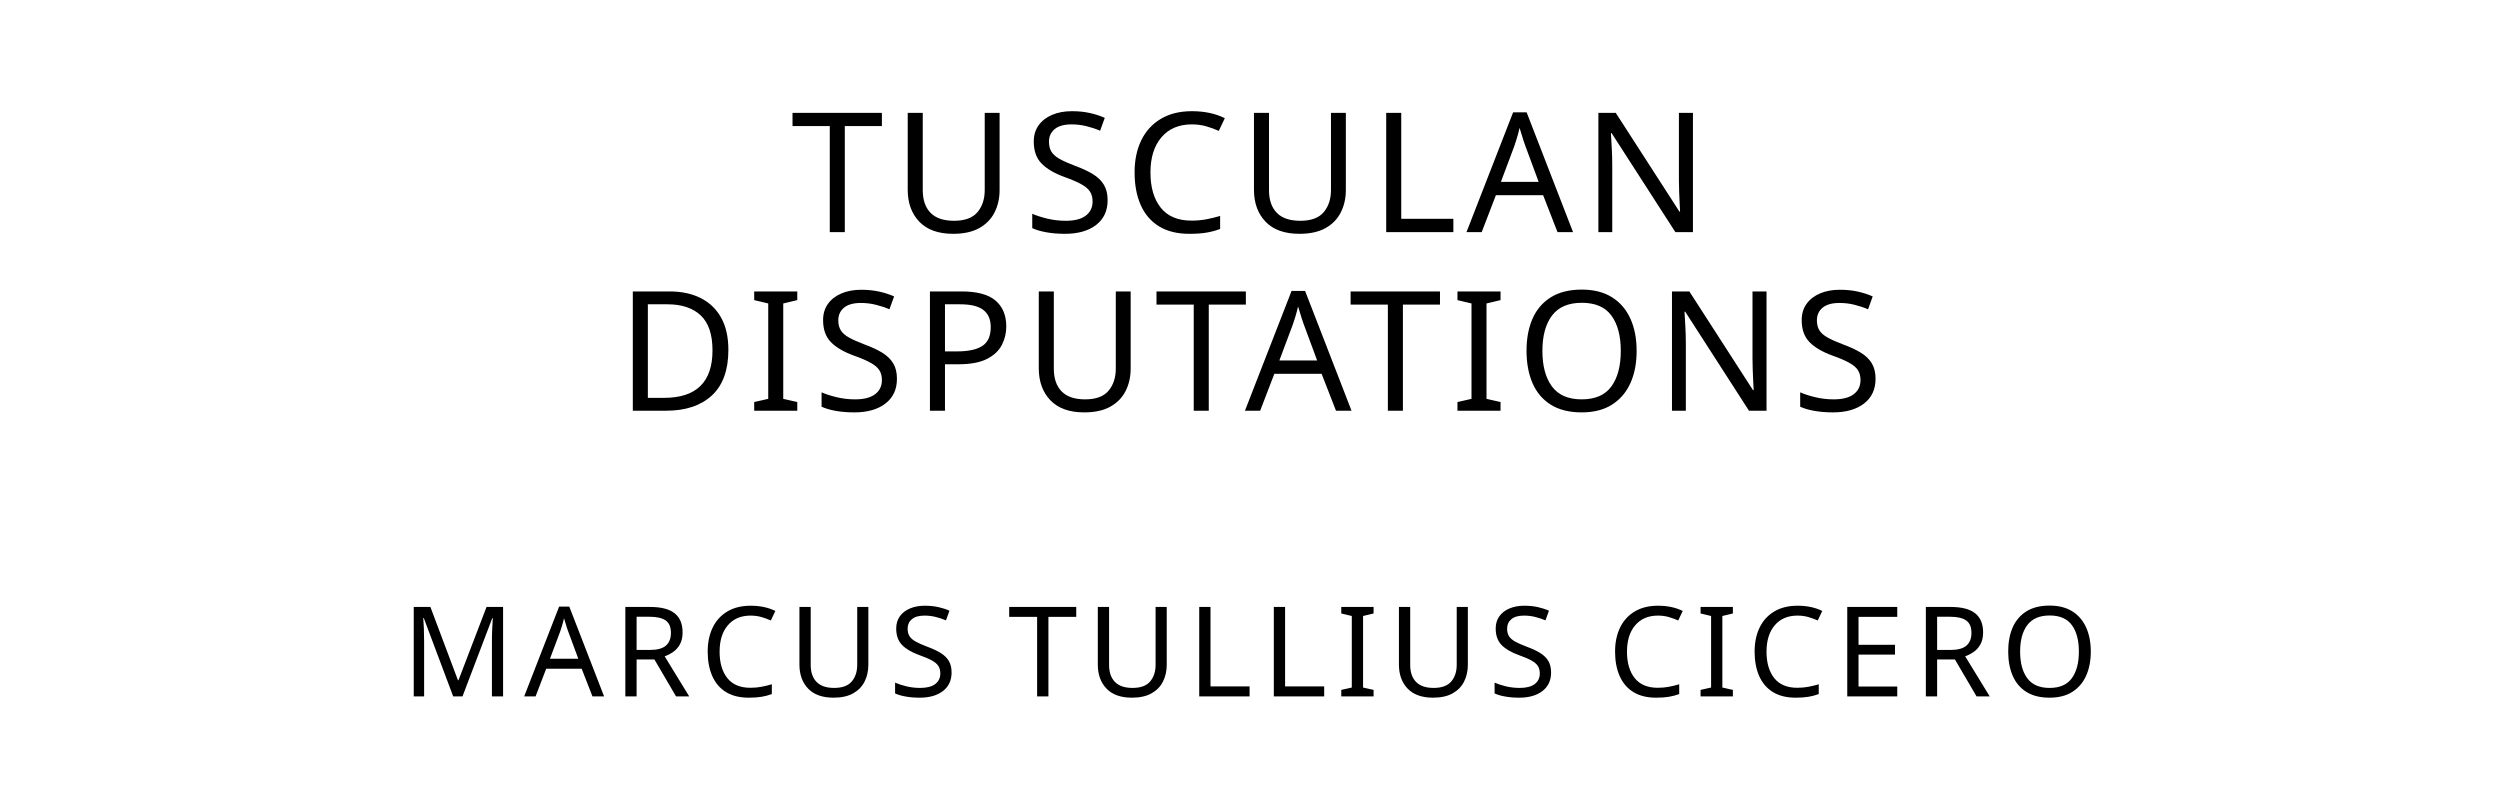
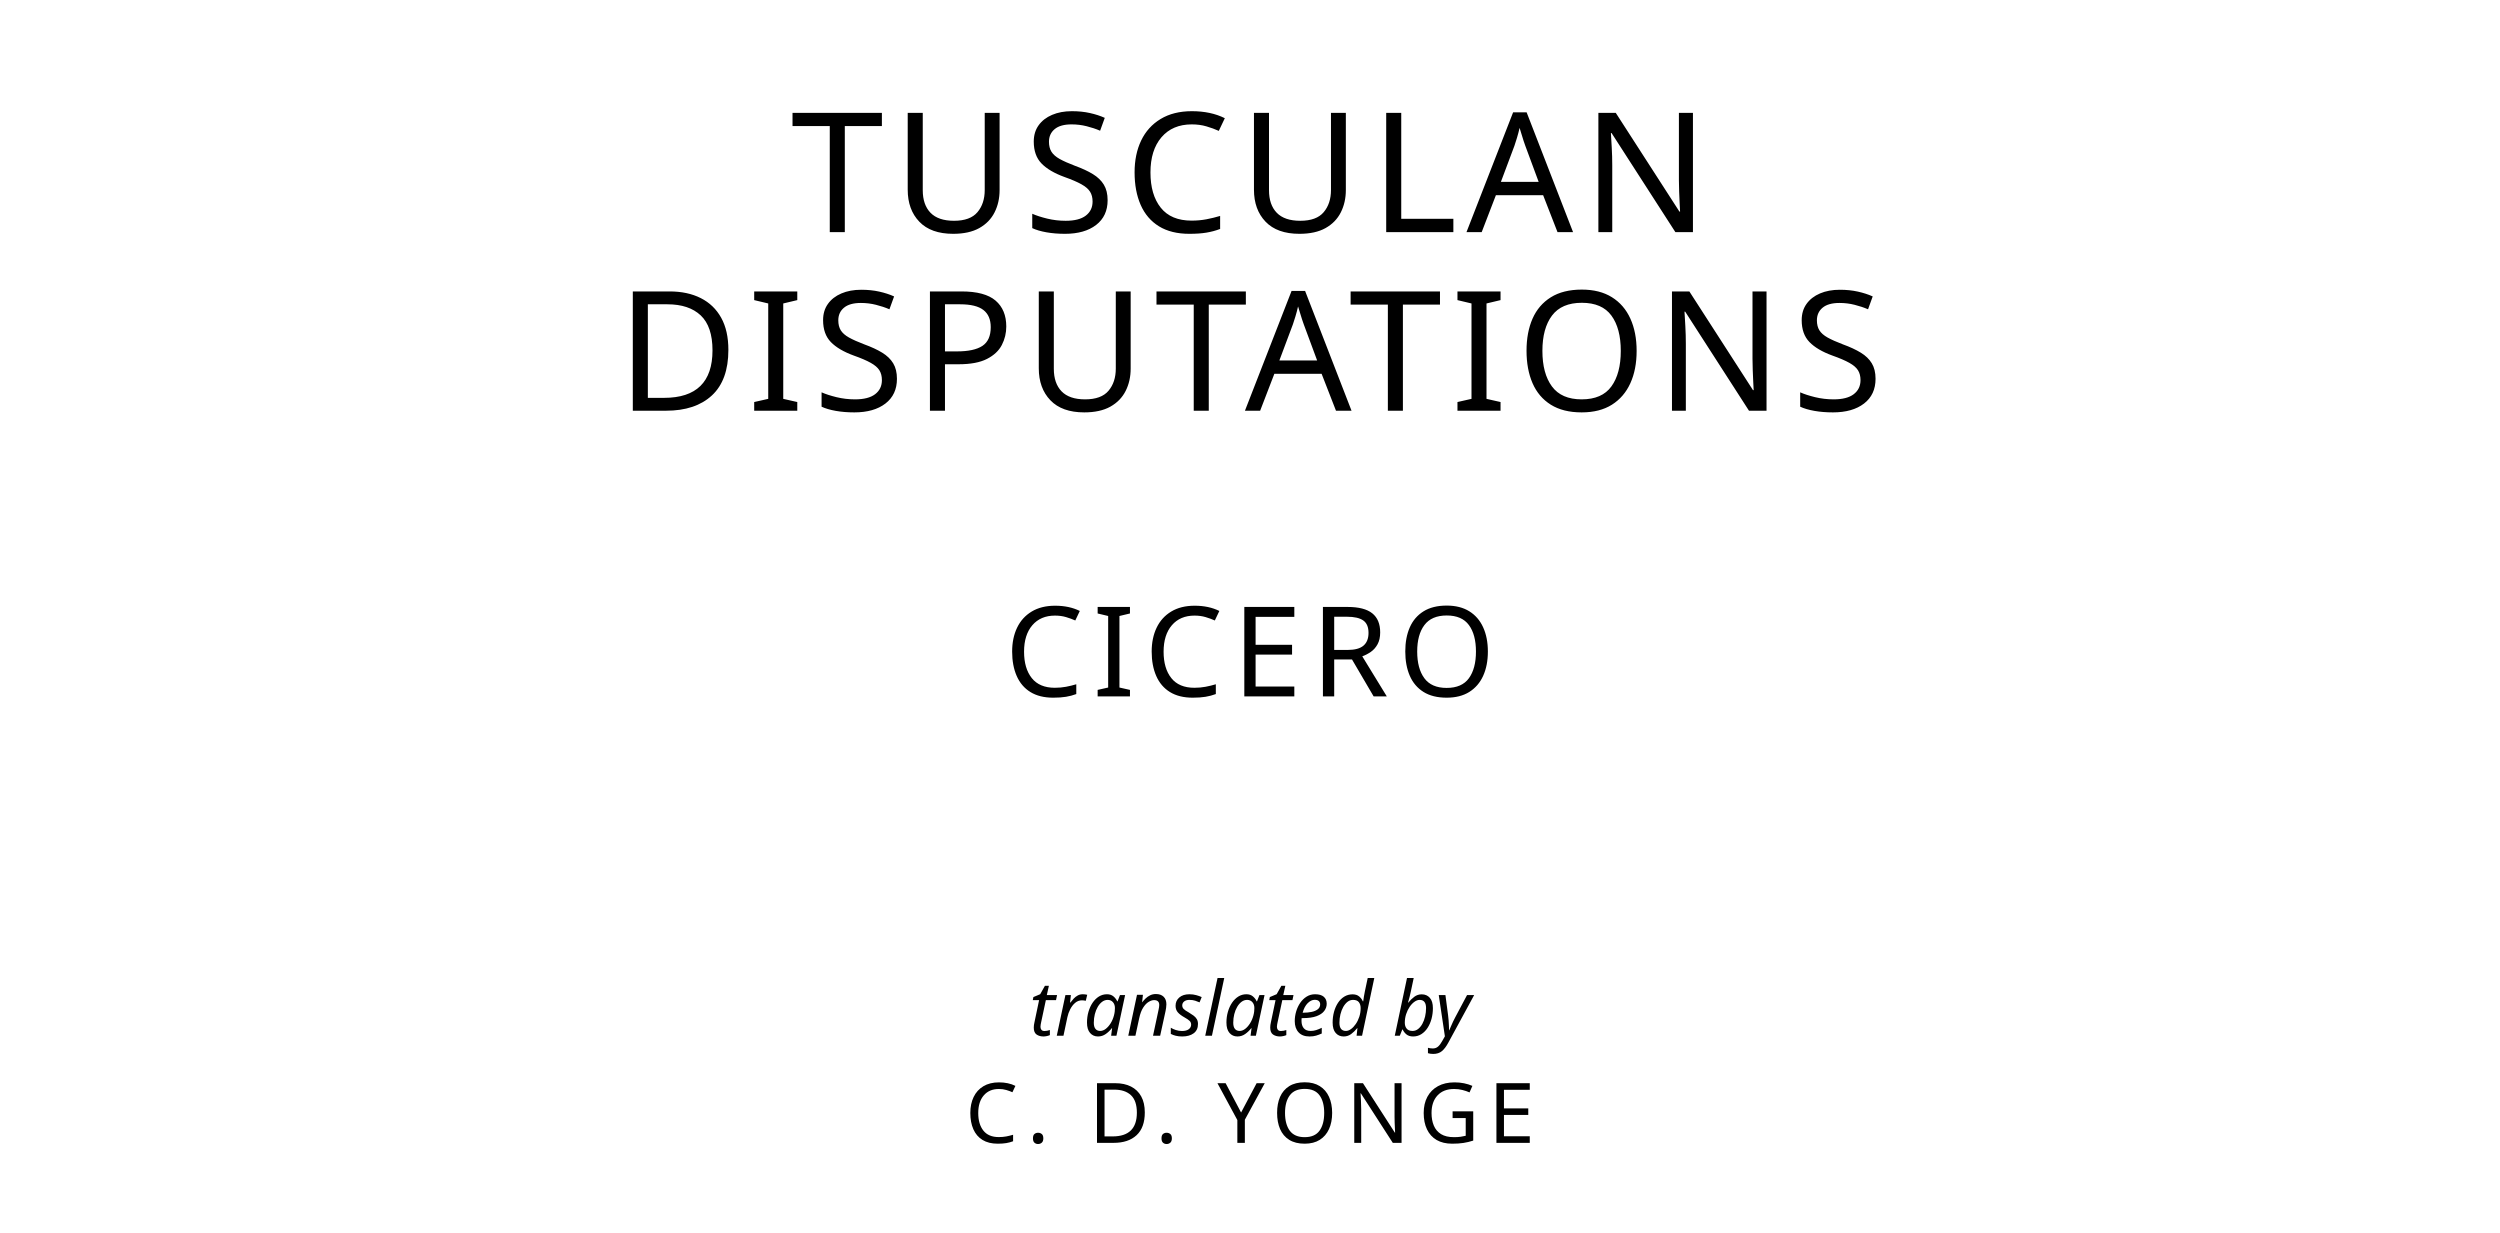
- <svg xmlns="http://www.w3.org/2000/svg" version="1.1" viewBox="0 0 1400 440">
+ <svg xmlns="http://www.w3.org/2000/svg" version="1.1" viewBox="0 0 1400 690">
  <style type="text/css">
		text{
			font-family: "League Spartan";
			letter-spacing: 5px;
			text-anchor: middle;
		}

		.title{
			font-size: 93.567px;
		}

		.author{
			font-size: 70.175px;
		}
+ 
+ 		.contributor-descriptor{
+ 			font-family: "OFL Sorts Mill Goudy";
+ 			font-size: 42.508px;
+ 			font-style: italic;
+ 			letter-spacing: 0;
+ 		}
+ 
+ 		.contributor{
+ 			font-size: 46.784px;
+ 		}
	</style>
  <text class="title" x="700" y="130">TUSCULAN</text>
  <text class="title" x="700" y="230">DISPUTATIONS</text>
-   <text class="author" x="700" y="390">MARCUS TULLIUS CICERO</text>
+   <text class="author" x="700" y="390">CICERO</text>
+   <text class="contributor-descriptor" x="700" y="580">translated by</text>
+   <text class="contributor" x="700" y="640">C. D. YONGE</text>
</svg>
